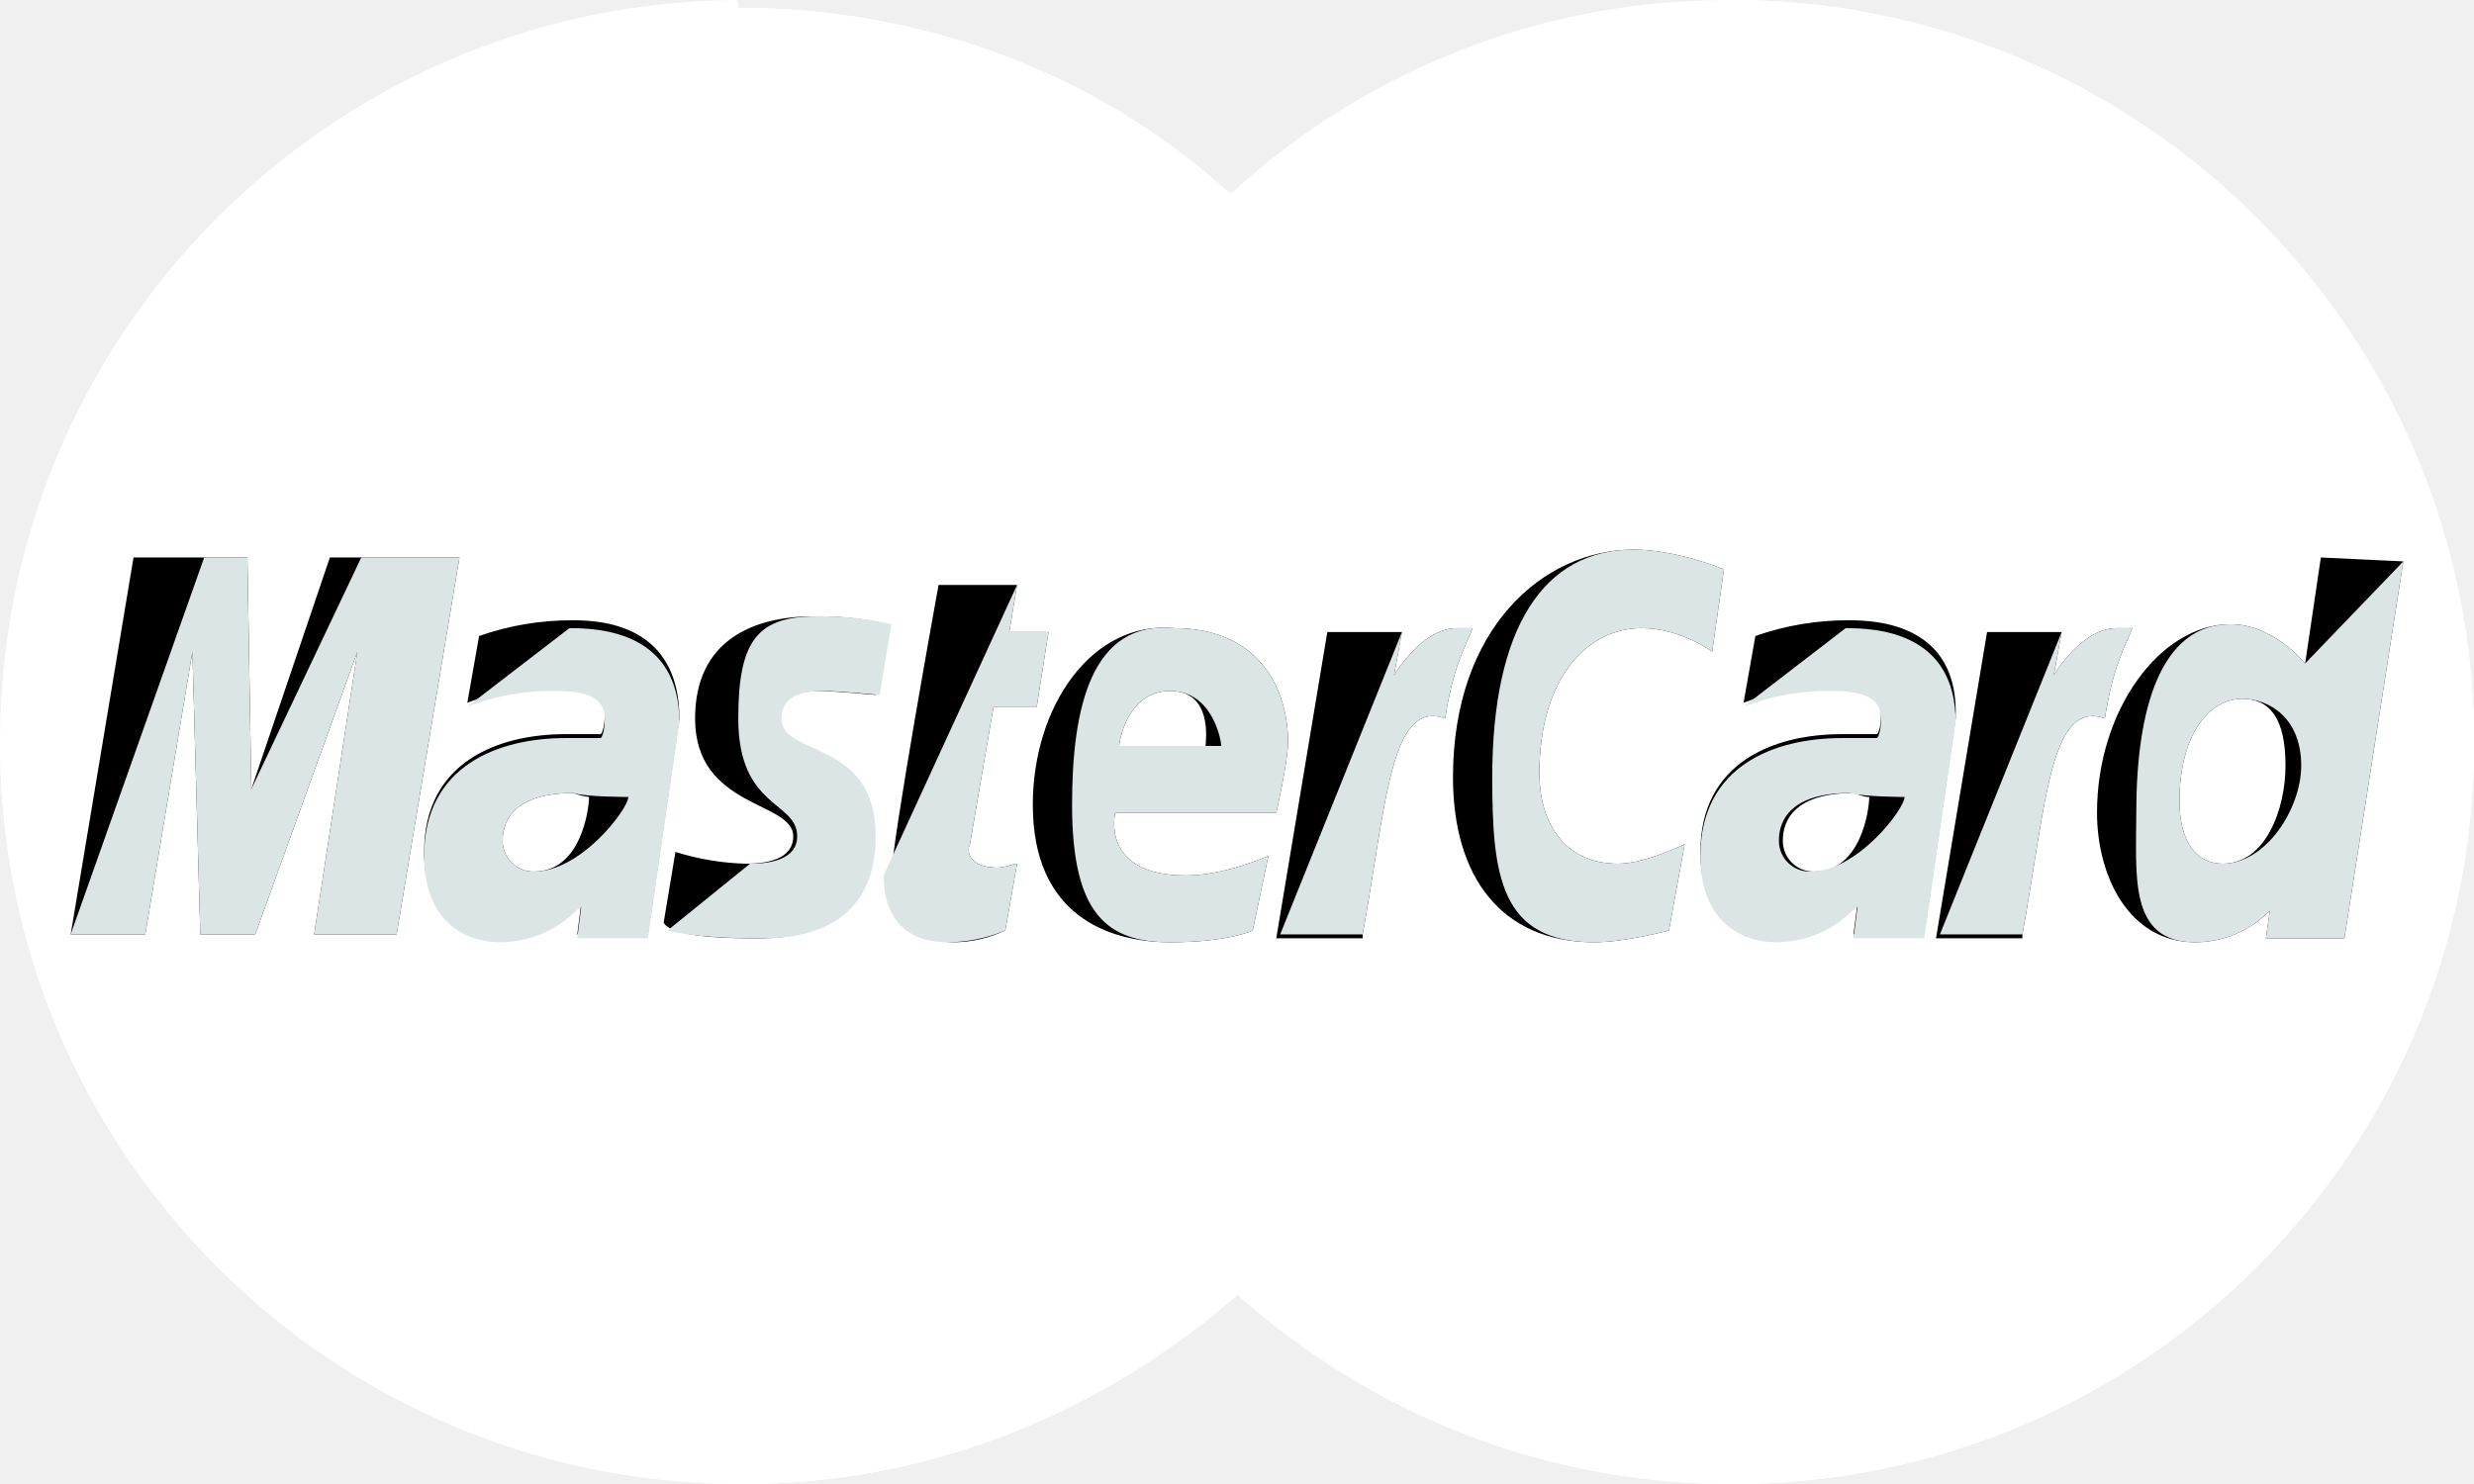
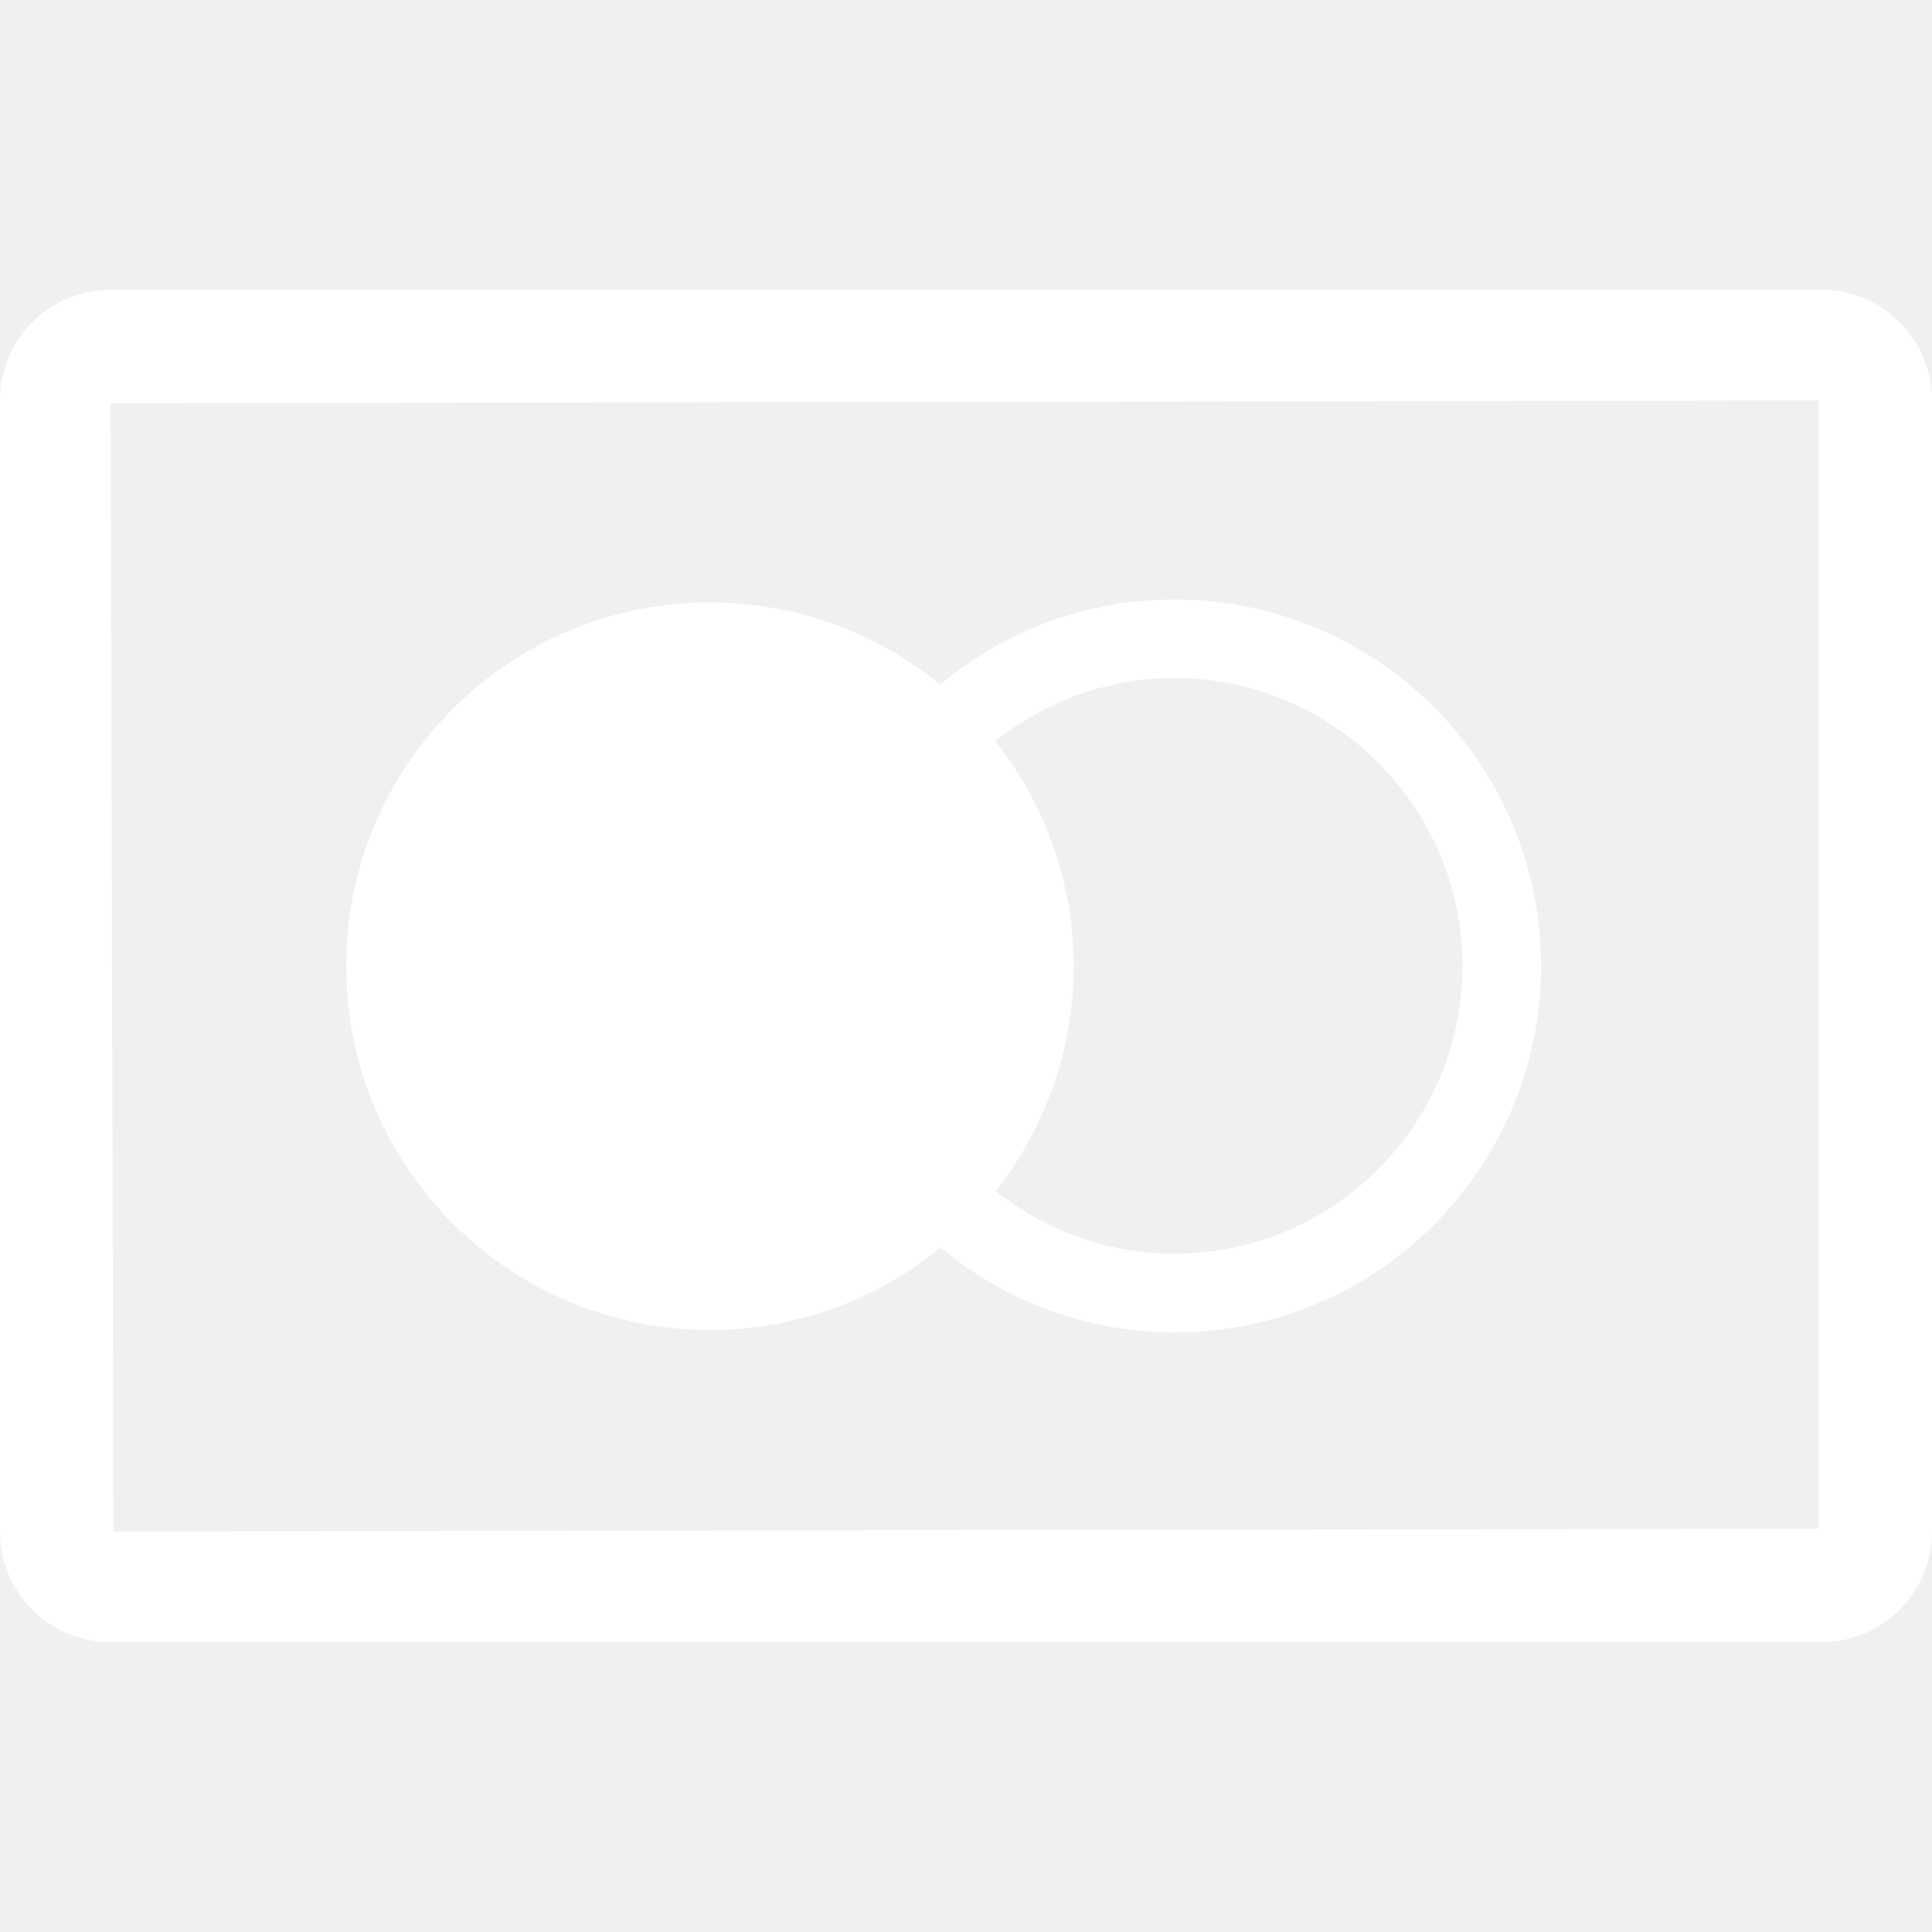
- <svg xmlns="http://www.w3.org/2000/svg" viewBox="0 0 504 302.4">
-   <defs>
-     <style>
-       .cls-2{fill:#ffffff}.cls-3{fill:#ffffff}
-     </style>
-   </defs>
-   <g id="Layer_2" data-name="Layer 2">
-     <g id="Layer_1-2" data-name="Layer 1">
-       <g id="Layer_2-2" data-name="Layer 2">
-         <g id="Layer_1-2-2" data-name="Layer 1-2">
-           <path fill="#ffffff" d="M504 151.2a151.08 151.08 0 0 1-151 151.2h-.24c-83.2 0-151.2-68-151.2-151.2C201.6 68 268.8 0 352 0c84.8 0 152 68 152 151.2z" />
-           <path d="M352.8 0C436 0 504 68 504 151.2a151.08 151.08 0 0 1-151 151.2h-.24c-83.2 0-151.2-68-151.2-151.2" class="cls-2" />
-           <path d="M352.8 0C436 0 504 68 504 151.2a151.08 151.08 0 0 1-151 151.2h-.24" class="cls-3" />
-           <path d="M149.6 0C67.2.8 0 68 0 151.2a151.08 151.08 0 0 0 151 151.2h.24c39.2 0 74.4-15.2 101.6-39.2 5.6-4.8 10.4-10.4 15.2-16H236.8a184.55 184.55 0 0 1-11.2-15.2h53.6a102.48 102.48 0 0 0 8.8-16h-71.2a95.35 95.35 0 0 1-6.4-16h83.2c4.8-15.2 8-31.2 8-48 0-11.2-1.6-21.6-3.2-32h-92.8c.8-5.6 2.4-10.4 4-16h83.2a95.35 95.35 0 0 0-6.4-16H216c2.4-5.6 5.6-10.4 8.8-16h53.6a76.08 76.08 0 0 0-12-16h-29.6A136.35 136.35 0 0 1 252 40.8C225.6 16 189.6 1.6 150.4 1.6c0-1.6 0-1.6-.8-1.6z" class="cls-2" />
-           <path d="M0 151.2a151.08 151.08 0 0 0 151 151.2h.24c39.2 0 74.4-15.2 101.6-39.2 5.6-4.8 10.4-10.4 15.2-16H236.8a184.55 184.55 0 0 1-11.2-15.2h53.6a102.48 102.48 0 0 0 8.8-16h-71.2a95.35 95.35 0 0 1-6.4-16h83.2c4.8-15.2 8-31.2 8-48 0-11.2-1.6-21.6-3.2-32h-92.8c.8-5.6 2.4-10.4 4-16h83.2a95.35 95.35 0 0 0-6.4-16H216c2.4-5.6 5.6-10.4 8.8-16h53.6a76.08 76.08 0 0 0-12-16h-29.6A136.35 136.35 0 0 1 252 40.8C225.6 16 189.6 1.6 150.4 1.6h-.8" class="cls-3" />
-           <path fill="#ffffff" d="M151.2 302.4c39.2 0 74.4-15.2 101.6-39.2 5.6-4.8 10.4-10.4 15.2-16h-31.2a184.55 184.55 0 0 1-11.2-15.2h53.6a102.48 102.48 0 0 0 8.8-16h-71.2a95.35 95.35 0 0 1-6.4-16h83.2c4.8-15.2 8-31.2 8-48 0-11.2-1.6-21.6-3.2-32h-92.8c.8-5.6 2.4-10.4 4-16h83.2a95.35 95.35 0 0 0-6.4-16H216c2.4-5.6 5.6-10.4 8.8-16h53.6a76.08 76.08 0 0 0-12-16h-29.6A136.35 136.35 0 0 1 252 40.8C225.6 16 189.6 1.6 150.4 1.6h-.8" />
-           <path fill="#000" d="M204.8 189.6l2.4-13.6c-.8 0-2.4.8-4 .8-5.6 0-6.4-3.2-5.6-4.8l4.8-28h8.8l2.4-15.2h-8l1.6-9.6h-16s-9.6 52.8-9.6 59.2c0 9.6 5.6 13.6 12.8 13.6a24.56 24.56 0 0 0 10.4-2.4zm5.6-25.6c0 22.4 15.2 28 28 28 12 0 16.8-2.4 16.8-2.4l3.2-15.2s-8.8 4-16.8 4c-17.6 0-14.4-12.8-14.4-12.8H260s2.4-10.4 2.4-14.4c0-10.4-5.6-23.2-23.2-23.2-16.8-1.6-28.8 16-28.8 36zm28-23.2c8.8 0 7.2 10.4 7.2 11.2H228c0-.8 1.6-11.2 10.4-11.2zM340 189.6l3.2-17.6s-8 4-13.6 4c-11.2 0-16-8.8-16-18.4 0-19.2 9.6-29.6 20.8-29.6 8 0 14.4 4.8 14.4 4.8l2.4-16.8s-9.6-4-18.4-4c-18.4 0-36.8 16-36.8 46.4 0 20 9.6 33.6 28.8 33.6 6.4 0 15.2-2.4 15.2-2.4zm-223.2-63.2a56.66 56.66 0 0 0-19.2 3.2l-2.4 13.6a47.29 47.29 0 0 1 17.6-3.2c5.6 0 10.4.8 10.4 5.6 0 3.2-.8 4-.8 4h-7.2c-13.6 0-28.8 5.6-28.8 24 0 14.4 9.6 17.6 15.2 17.6 11.2 0 16-7.2 16.8-7.2l-.8 6.4H132l6.4-44c0-19.2-16-20-21.6-20zm3.2 36c0 2.4-1.6 15.2-11.2 15.2a6.24 6.24 0 0 1-6.4-6.08v-.32c0-4 2.4-9.6 14.4-9.6a12.62 12.62 0 0 0 3.2.8zm33.6 28.8c4 0 24 .8 24-20.8 0-20-19.2-16-19.2-24 0-4 3.2-5.6 8.8-5.6 2.4 0 11.2.8 11.2.8l2.4-14.4a60.77 60.77 0 0 0-15.2-1.6c-12 0-24 4.8-24 20.8 0 18.4 20 16.8 20 24 0 4.8-5.6 5.6-9.6 5.6a52.32 52.32 0 0 1-14.4-2.4l-2.4 14.4c.8 1.6 4.8 3.2 18.4 3.2zm319.2-77.6l-3.2 21.6s-6.4-8-15.2-8c-14.4 0-27.2 17.6-27.2 38.4 0 12.8 6.4 26.4 20 26.4a21.36 21.36 0 0 0 15.2-6.4l-.8 5.6h16l12-76.8zm-7.2 42.4c0 8.8-4 20-12.8 20-5.6 0-8.8-4.8-8.8-12.8 0-12.8 5.6-20.8 12.8-20.8 5.6 0 8.8 4 8.8 13.6zm-436 34.4l9.6-57.6 1.6 57.6H52l20.8-57.6-8.8 57.6h16.8l12.8-76.8H67.2l-16 47.2-.8-47.2H27.2l-12.8 76.8zm248 0c4.8-26.4 5.6-48 16.8-44 1.6-10.4 4-14.4 5.6-18.4h-3.2c-7.2 0-12.8 9.6-12.8 9.6l1.6-8.8h-15.2L260 191.2h17.6zm99.2-64a56.66 56.66 0 0 0-19.2 3.2l-2.4 13.6a47.29 47.29 0 0 1 17.6-3.2c5.6 0 10.4.8 10.4 5.6 0 3.2-.8 4-.8 4h-7.2c-13.6 0-28.8 5.6-28.8 24 0 14.4 9.6 17.6 15.2 17.6 11.2 0 16-7.2 16.8-7.2l-.8 6.4H392l6.4-44c.8-19.2-16-20-21.6-20zm4 36c0 2.4-1.6 15.2-11.2 15.2a6.24 6.24 0 0 1-6.4-6.08v-.32c0-4 2.4-9.6 14.4-9.6 2.4.8 2.4.8 3.2.8zm31.2 28c4.8-26.4 5.6-48 16.8-44 1.6-10.4 4-14.4 5.6-18.4h-3.2c-7.2 0-12.8 9.6-12.8 9.6l1.6-8.8h-15.2l-10.4 62.4H412z" />
-           <path fill="#dce5e5" d="M180 178.4c0 9.6 5.6 13.6 12.8 13.6a30.45 30.45 0 0 0 12-2.4l2.4-13.6c-.8 0-2.4.8-4 .8-5.6 0-6.4-3.2-5.6-4.8l4.8-28h8.8l2.4-15.2h-8l1.6-9.6m11.2 44.8c0 22.4 7.2 28 20 28 12 0 16.8-2.4 16.8-2.4l3.2-15.2s-8.8 4-16.8 4c-17.6 0-14.4-12.8-14.4-12.8H260s2.4-10.4 2.4-14.4c0-10.4-5.6-23.2-23.2-23.2-16.8-1.6-20.8 16-20.8 36zm20-23.2c8.8 0 10.4 10.4 10.4 11.2H228c0-.8 1.6-11.2 10.4-11.2zM340 189.6l3.2-17.6s-8 4-13.6 4c-11.2 0-16-8.8-16-18.4 0-19.2 9.6-29.6 20.8-29.6 8 0 14.4 4.8 14.4 4.8l2.4-16.8s-9.6-4-18.4-4c-18.4 0-28.8 16-28.8 46.4 0 20 1.6 33.6 20.8 33.6 6.4 0 15.2-2.4 15.2-2.4zM95.2 144a47.29 47.29 0 0 1 17.6-3.2c5.6 0 10.4.8 10.4 5.6 0 3.2-.8 4-.8 4h-7.2c-13.6 0-28.8 5.6-28.8 24 0 14.4 9.6 17.6 15.2 17.6 11.2 0 16-7.2 16.8-7.2l-.8 6.4H132l6.4-44c0-18.4-16-19.2-22.4-19.2m12 34.4c0 2.4-9.6 15.2-19.2 15.2a6.24 6.24 0 0 1-6.4-6.08v-.32c0-4 2.4-9.6 14.4-9.6 2.4.8 11.2.8 11.2.8zm8 27.2s4.8 1.6 18.4 1.6c4 0 24 .8 24-20.8 0-20-19.2-16-19.2-24 0-4 3.2-5.6 8.8-5.6 2.4 0 11.2.8 11.2.8l2.4-14.4a60.77 60.77 0 0 0-15.2-1.6c-12 0-16 4.8-16 20.8 0 18.4 12 16.8 12 24 0 4.8-5.6 5.6-9.6 5.6m316.8-40.8s-6.4-8-15.2-8c-14.4 0-19.2 17.6-19.2 38.4 0 12.8-1.6 26.4 12 26.4a21.36 21.36 0 0 0 15.2-6.4l-.8 5.6h16l12-76.8M468.8 156c0 8.8-7.2 20-16 20-5.6 0-8.8-4.8-8.8-12.8 0-12.8 5.6-20.8 12.8-20.8 5.6 0 12 4 12 13.6zM29.6 190.4l9.6-57.6 1.6 57.6H52l20.8-57.6-8.8 57.6h16.8l12.8-76.8h-20l-22.4 47.2-.8-47.2h-8.8l-27.2 76.8zm231.2 0h16.8c4.8-26.4 5.6-48 16.8-44 1.6-10.4 4-14.4 5.6-18.4h-3.2c-7.2 0-12.8 9.6-12.8 9.6l1.6-8.8m69.6 15.2a47.29 47.29 0 0 1 17.6-3.2c5.6 0 10.4.8 10.4 5.6 0 3.2-.8 4-.8 4h-7.2c-13.6 0-28.8 5.6-28.8 24 0 14.4 9.6 17.6 15.2 17.6 11.2 0 16-7.2 16.8-7.2l-.8 6.4H392l6.4-44c0-18.4-16-19.2-22.4-19.2m12 34.4c0 2.4-9.6 15.2-19.2 15.2a6.24 6.24 0 0 1-6.4-6.08v-.32c0-4 2.4-9.6 14.4-9.6 3.2.8 11.2.8 11.2.8zm7.2 28H412c4.8-26.4 5.6-48 16.8-44 1.6-10.4 4-14.4 5.6-18.4h-3.2c-7.2 0-12.8 9.6-12.8 9.6l1.6-8.8" />
-         </g>
-       </g>
+ <svg xmlns="http://www.w3.org/2000/svg" version="1.1" id="Capa_1" x="0px" y="0px" viewBox="0 0 16.295 16.295" style="enable-background:new 0 0 16.295 16.295;" xml:space="preserve">
+   <g>
+     <g>
+       <path style="fill:#ffffff;" d="M15.361,2.444H0.933C0.418,2.444,0,2.862,0,3.377v9.541c0,0.515,0.418,0.933,0.933,0.933h14.428    c0.515,0,0.934-0.418,0.934-0.933V3.377C16.295,2.862,15.876,2.444,15.361,2.444z M15.338,12.893L0.957,12.918L0.933,3.401    l14.405-0.024V12.893z" />
+       <path style="fill:#ffffff;" d="M5.988,11.217c0.738,0,1.415-0.261,1.945-0.695c0.536,0.446,1.224,0.716,1.974,0.716    c1.705,0,3.091-1.387,3.091-3.091c0-1.705-1.386-3.091-3.091-3.091c-0.752,0-1.441,0.27-1.977,0.718    C7.4,5.341,6.724,5.081,5.988,5.081c-1.695,0-3.068,1.374-3.068,3.067C2.92,9.843,4.293,11.217,5.988,11.217z M12.335,8.147    c0,1.338-1.09,2.427-2.428,2.427c-0.57,0-1.094-0.198-1.51-0.529c0.411-0.521,0.659-1.18,0.659-1.896    c0-0.717-0.249-1.375-0.661-1.898c0.415-0.332,0.94-0.532,1.512-0.532C11.245,5.719,12.335,6.809,12.335,8.147z" />
    </g>
  </g>
+   <g>
+ </g>
+   <g>
+ </g>
+   <g>
+ </g>
+   <g>
+ </g>
+   <g>
+ </g>
+   <g>
+ </g>
+   <g>
+ </g>
+   <g>
+ </g>
+   <g>
+ </g>
+   <g>
+ </g>
+   <g>
+ </g>
+   <g>
+ </g>
+   <g>
+ </g>
+   <g>
+ </g>
+   <g>
+ </g>
</svg>
